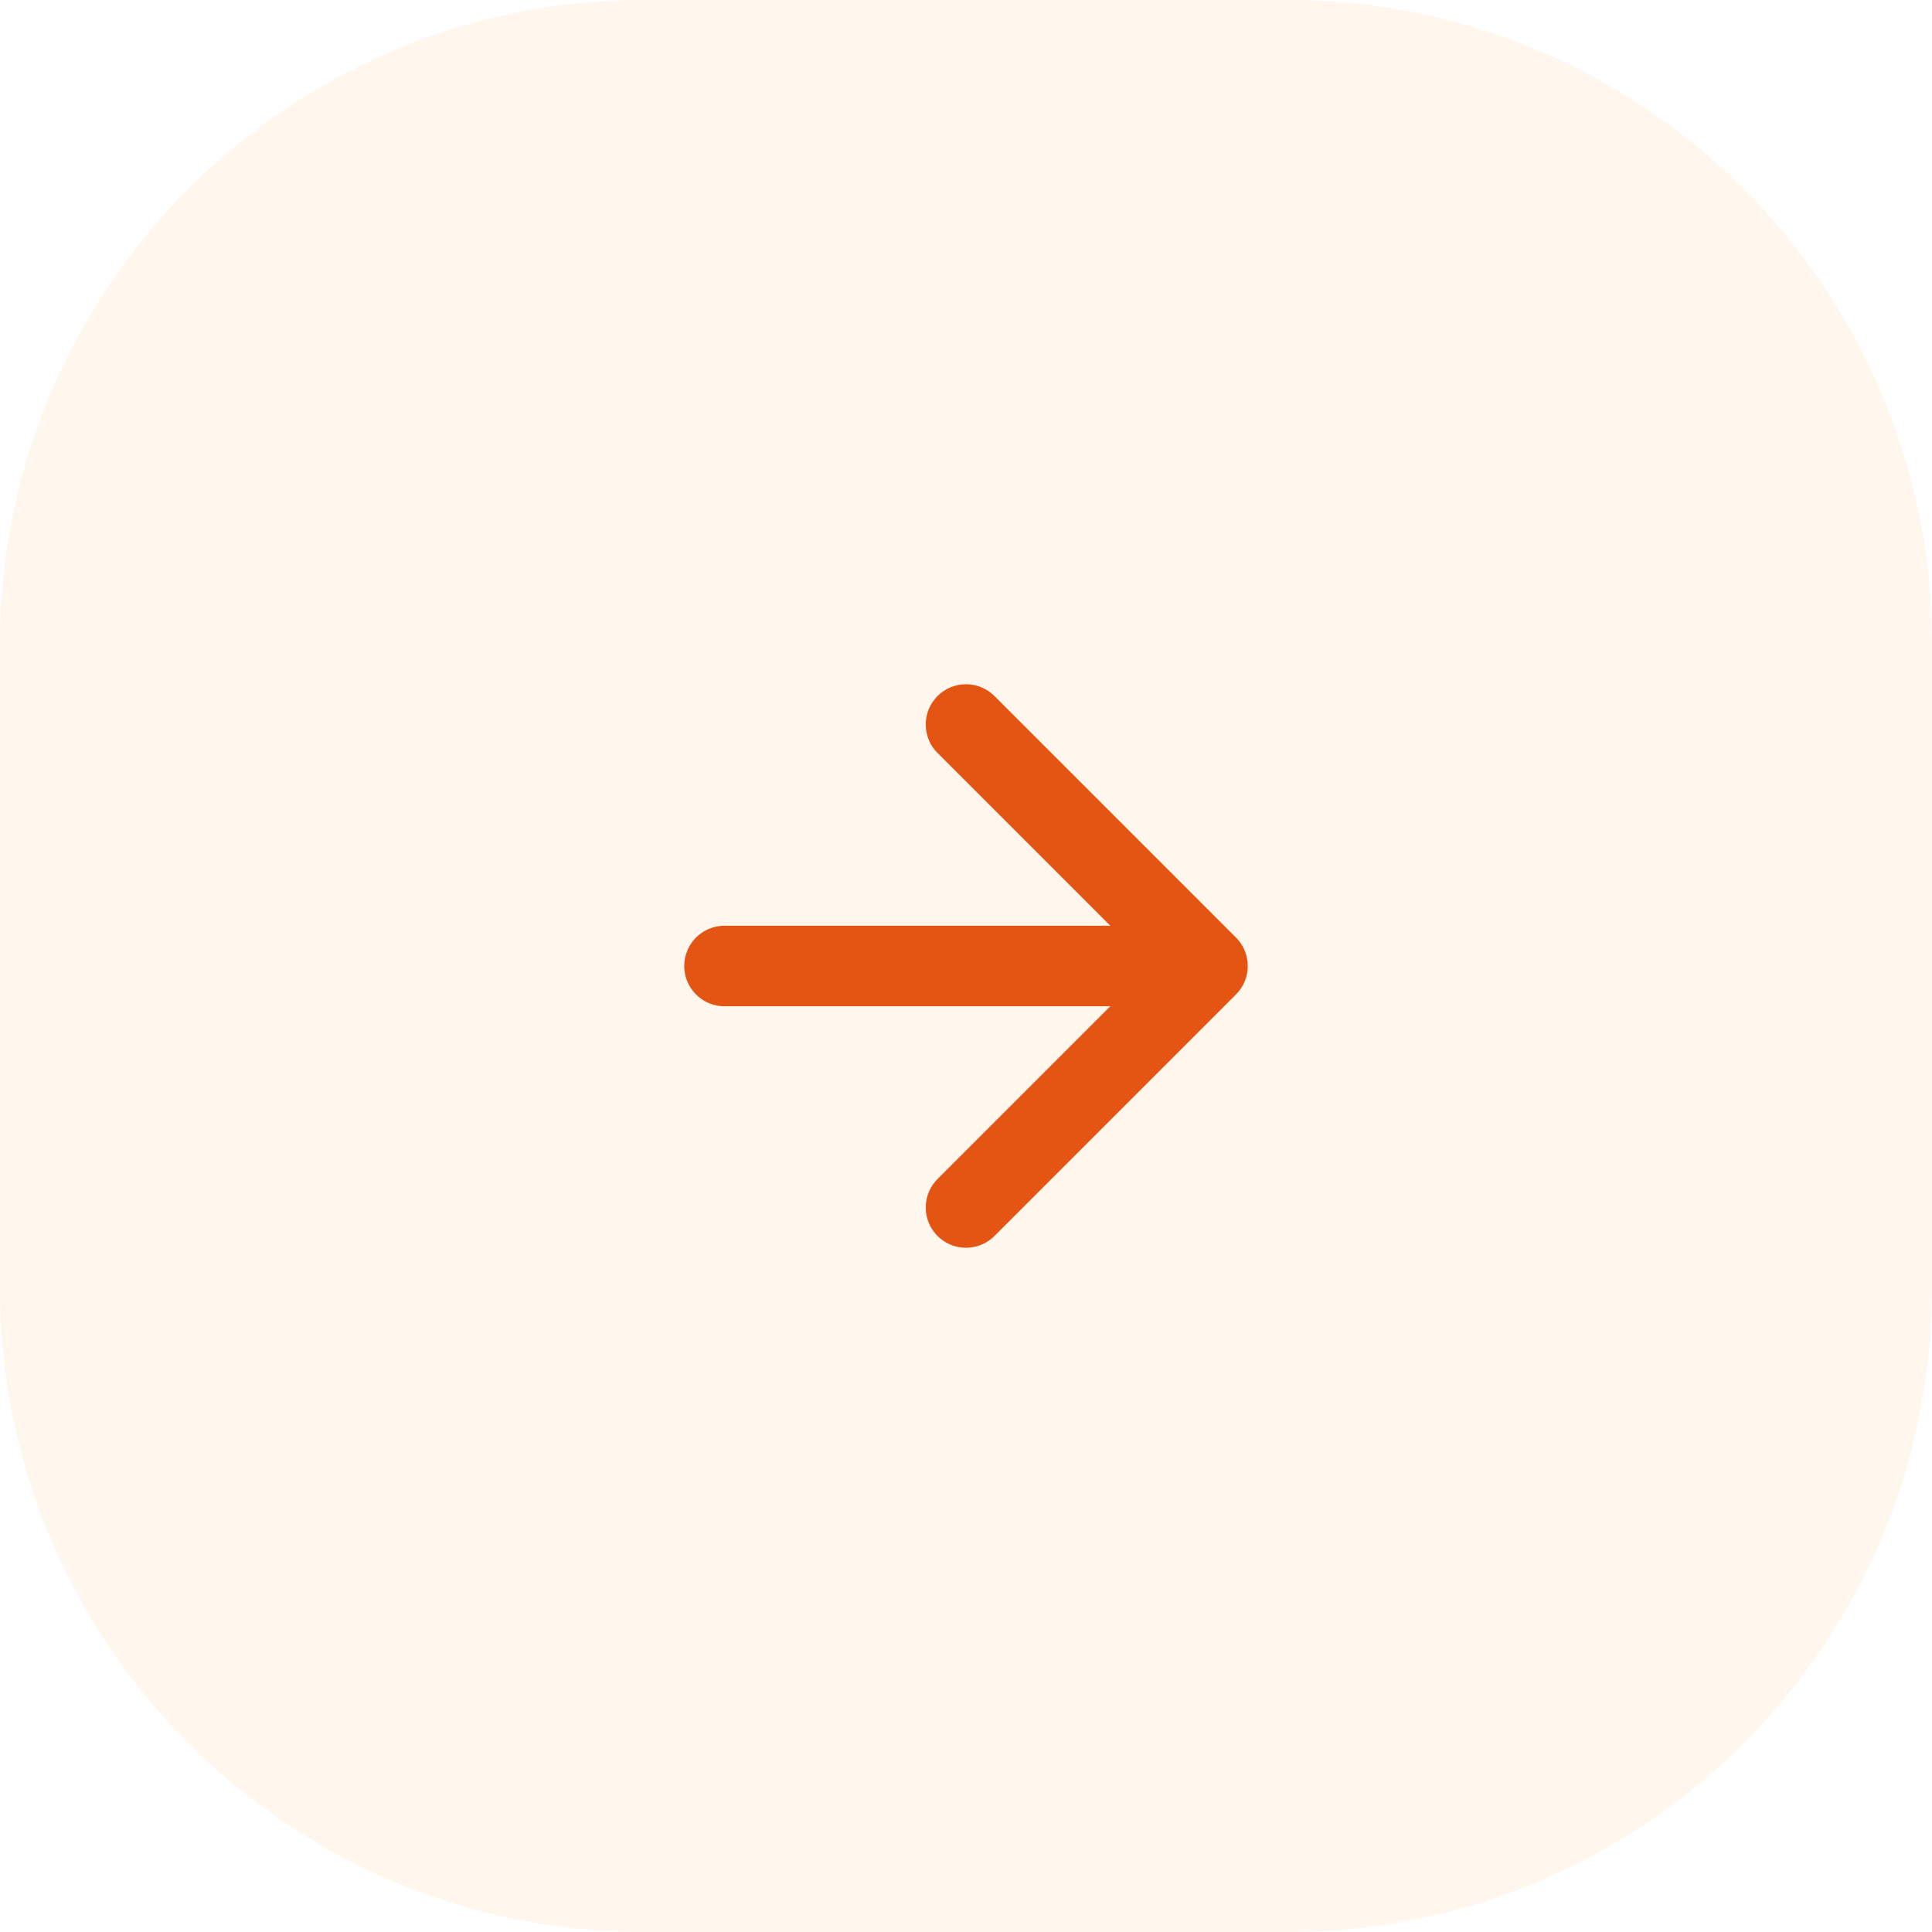
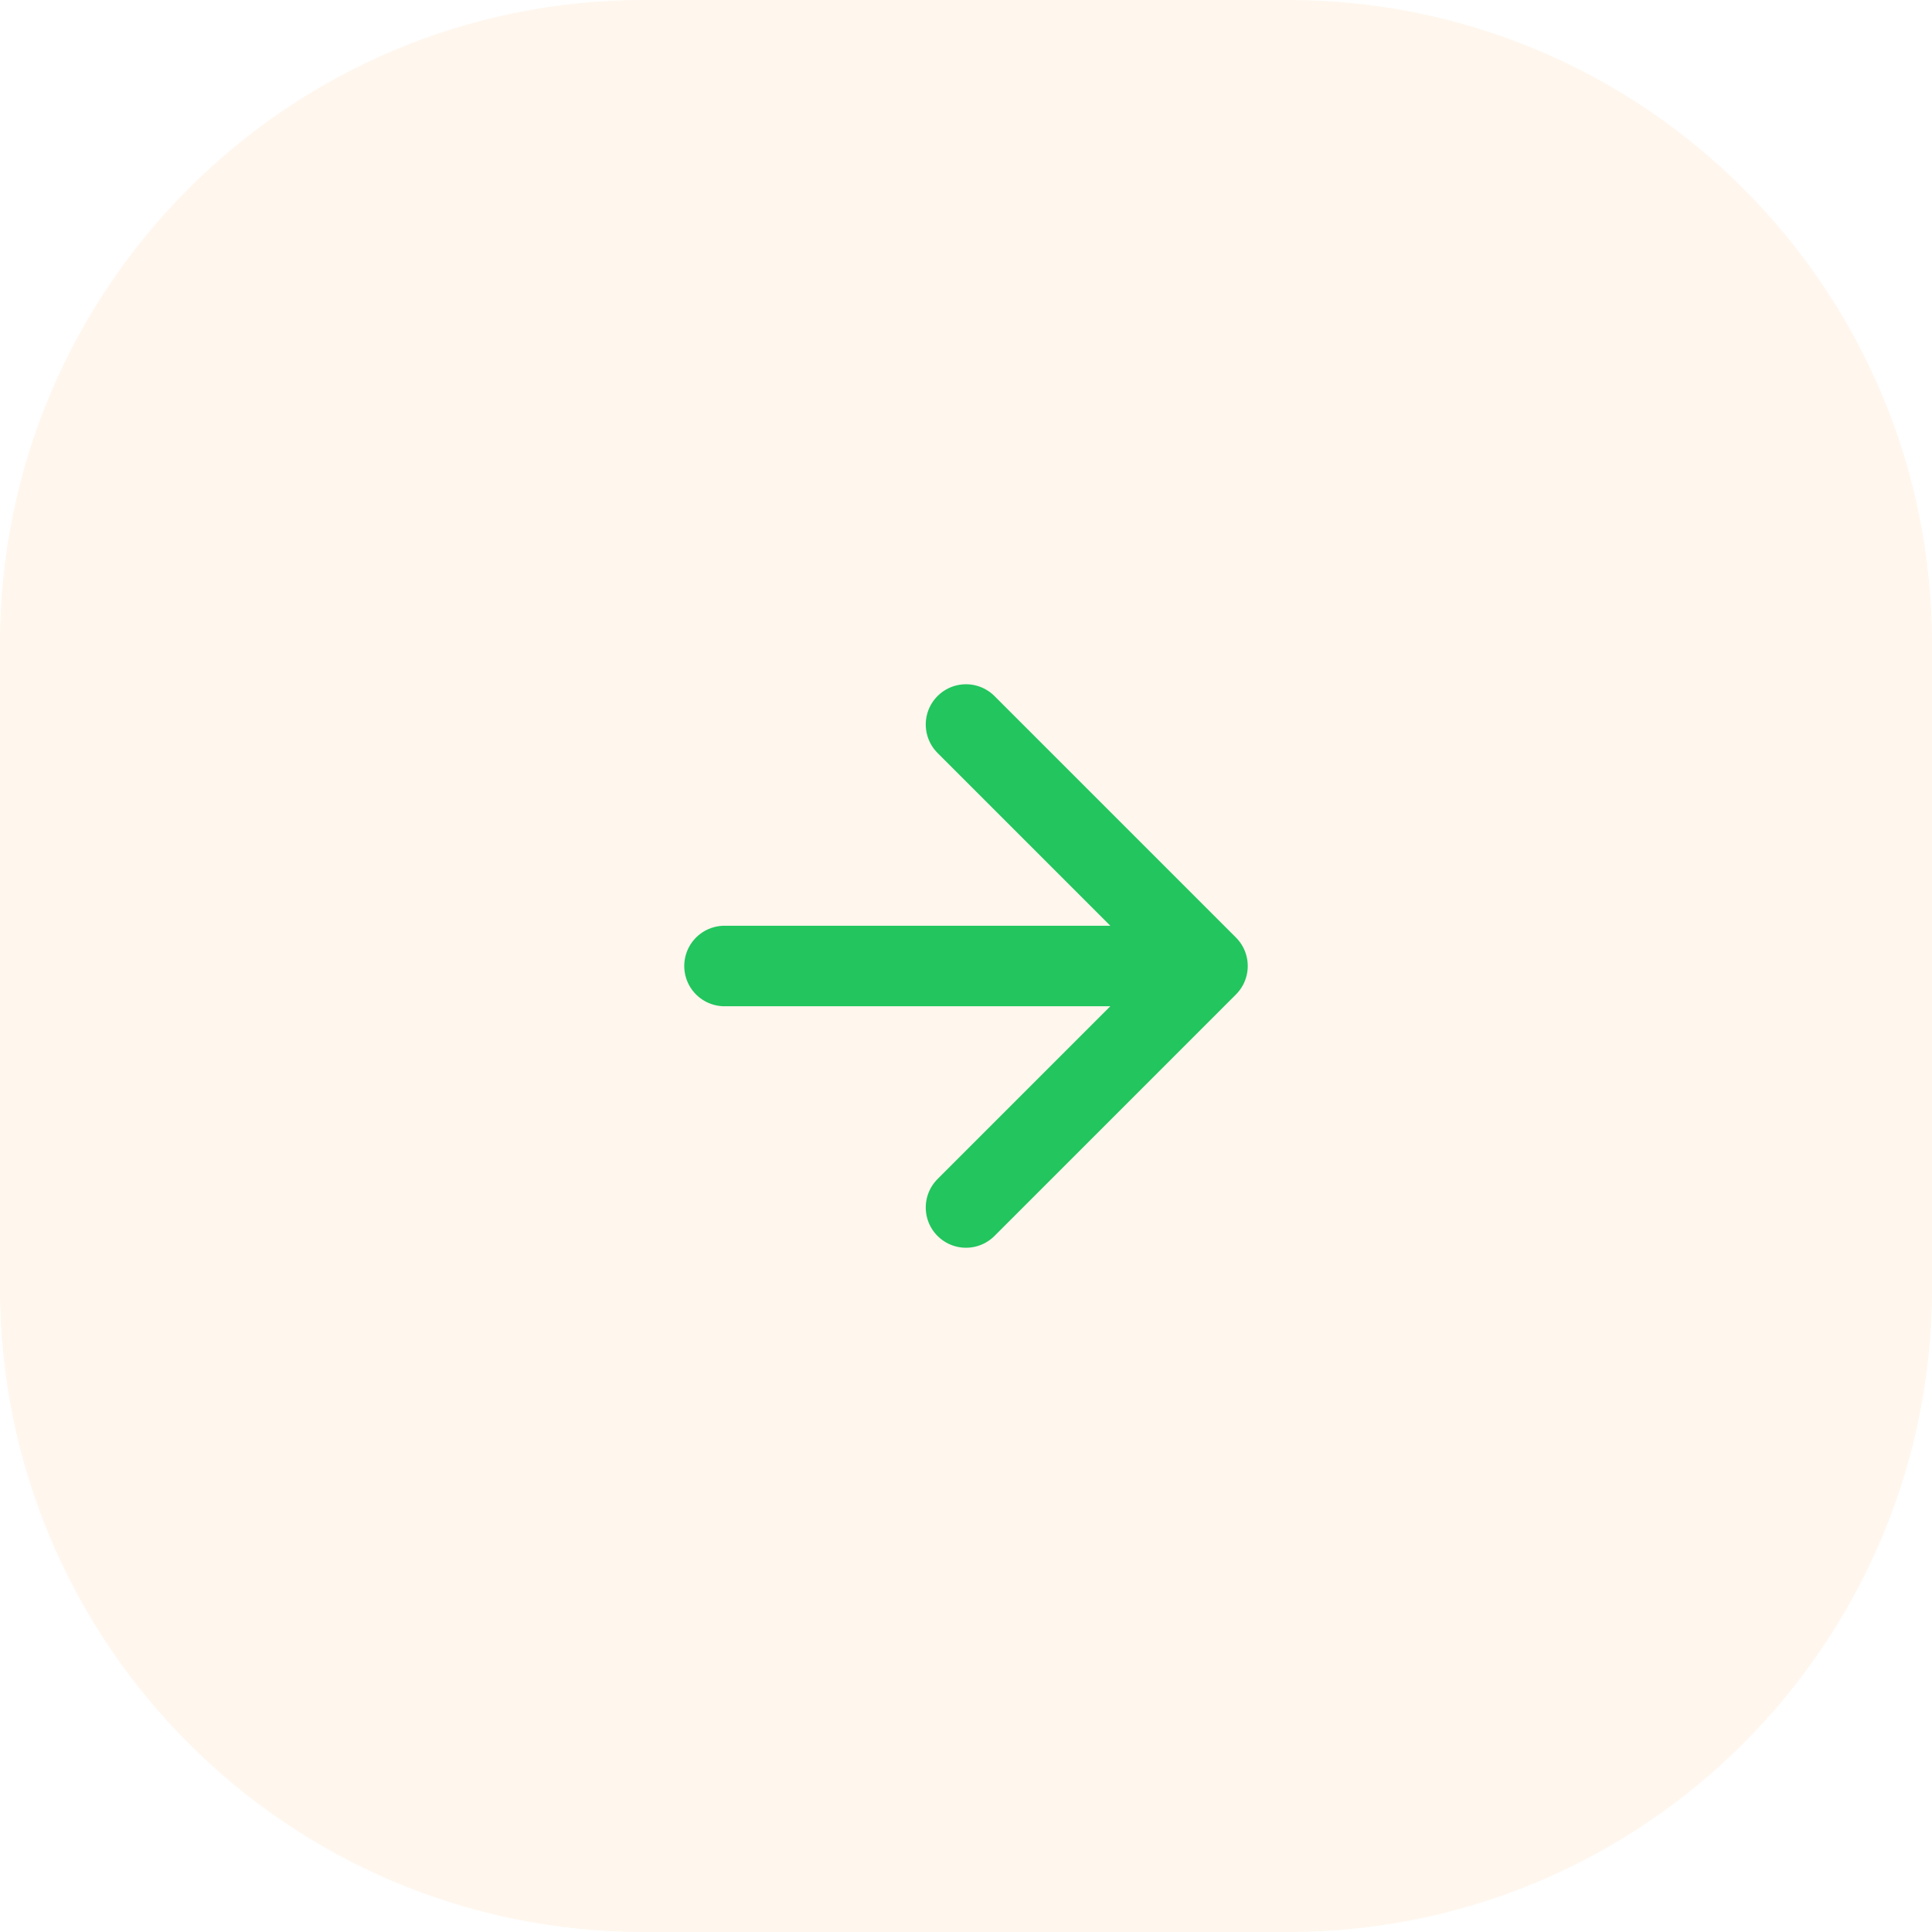
<svg xmlns="http://www.w3.org/2000/svg" viewBox="0 0 48 48" fill="none">
  <rect width="48" height="48" rx="16" fill="#FFF6ED" />
-   <path d="M18 24h12M24 18l6 6-6 6" stroke="#E45412" stroke-width="2" stroke-linecap="round" stroke-linejoin="round" />
+   <path d="M18 24h12M24 18l6 6-6 6" stroke="#22c55e" stroke-width="2" stroke-linecap="round" stroke-linejoin="round" />
</svg>
